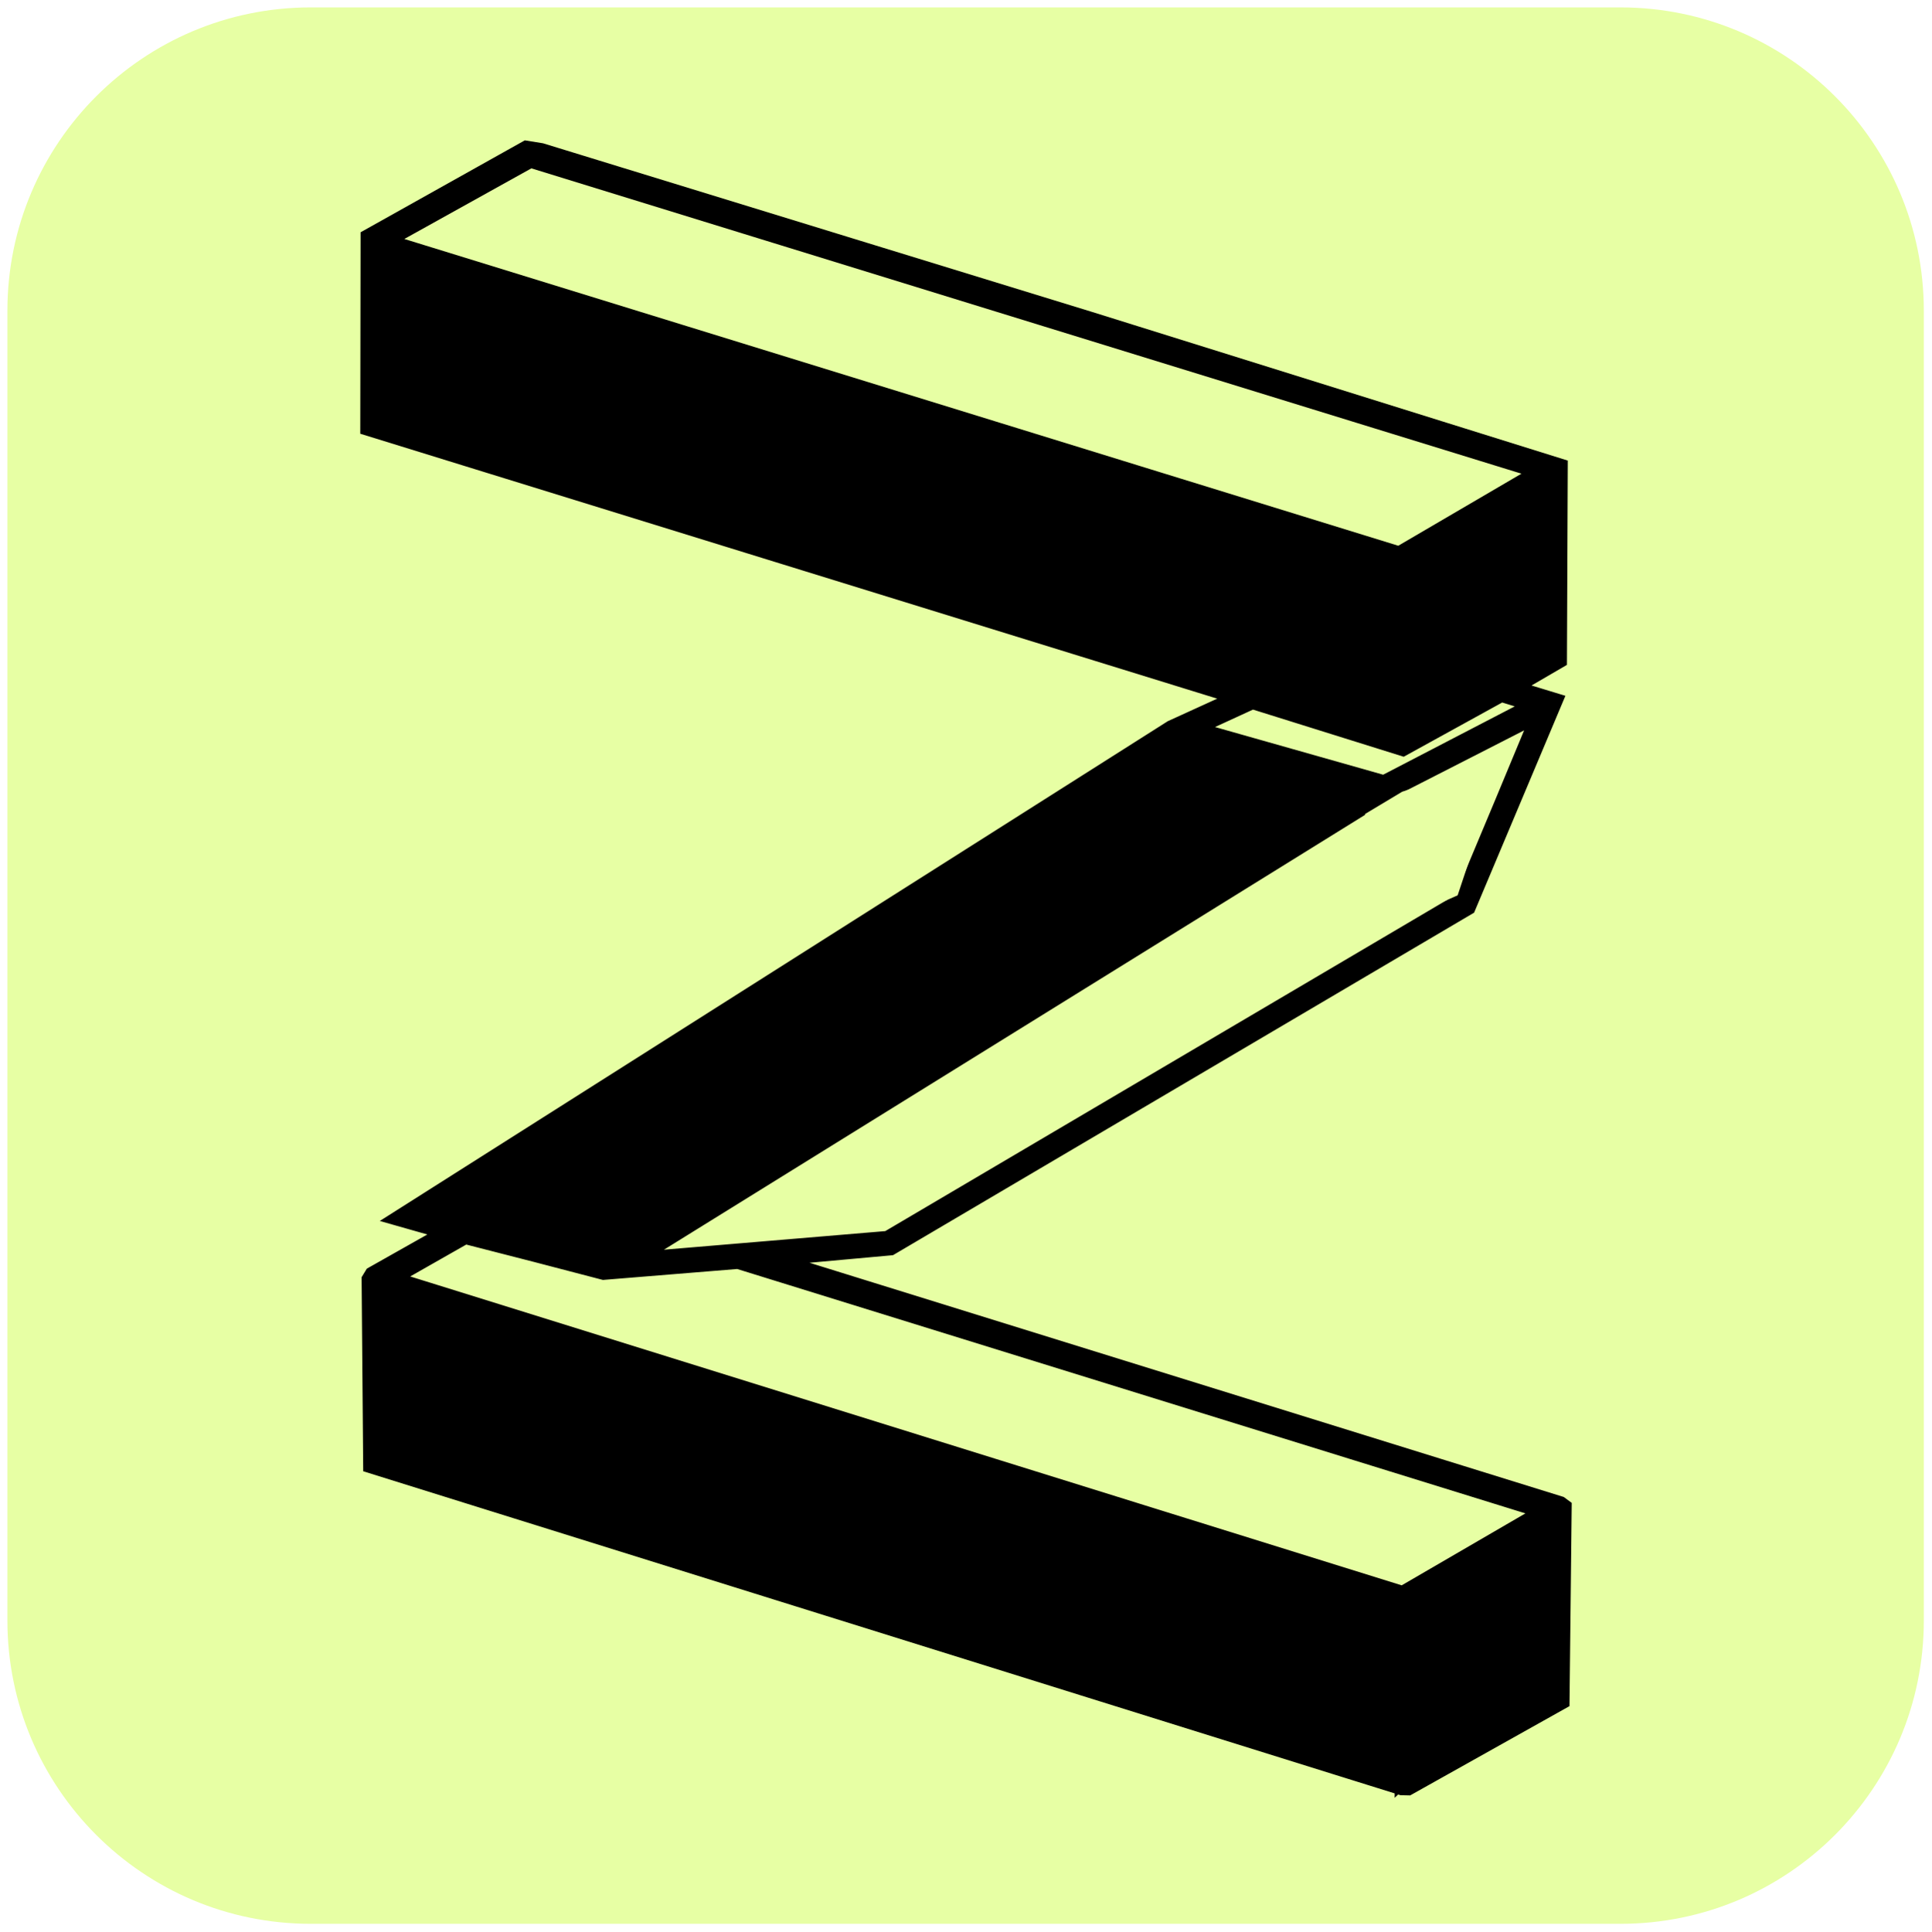
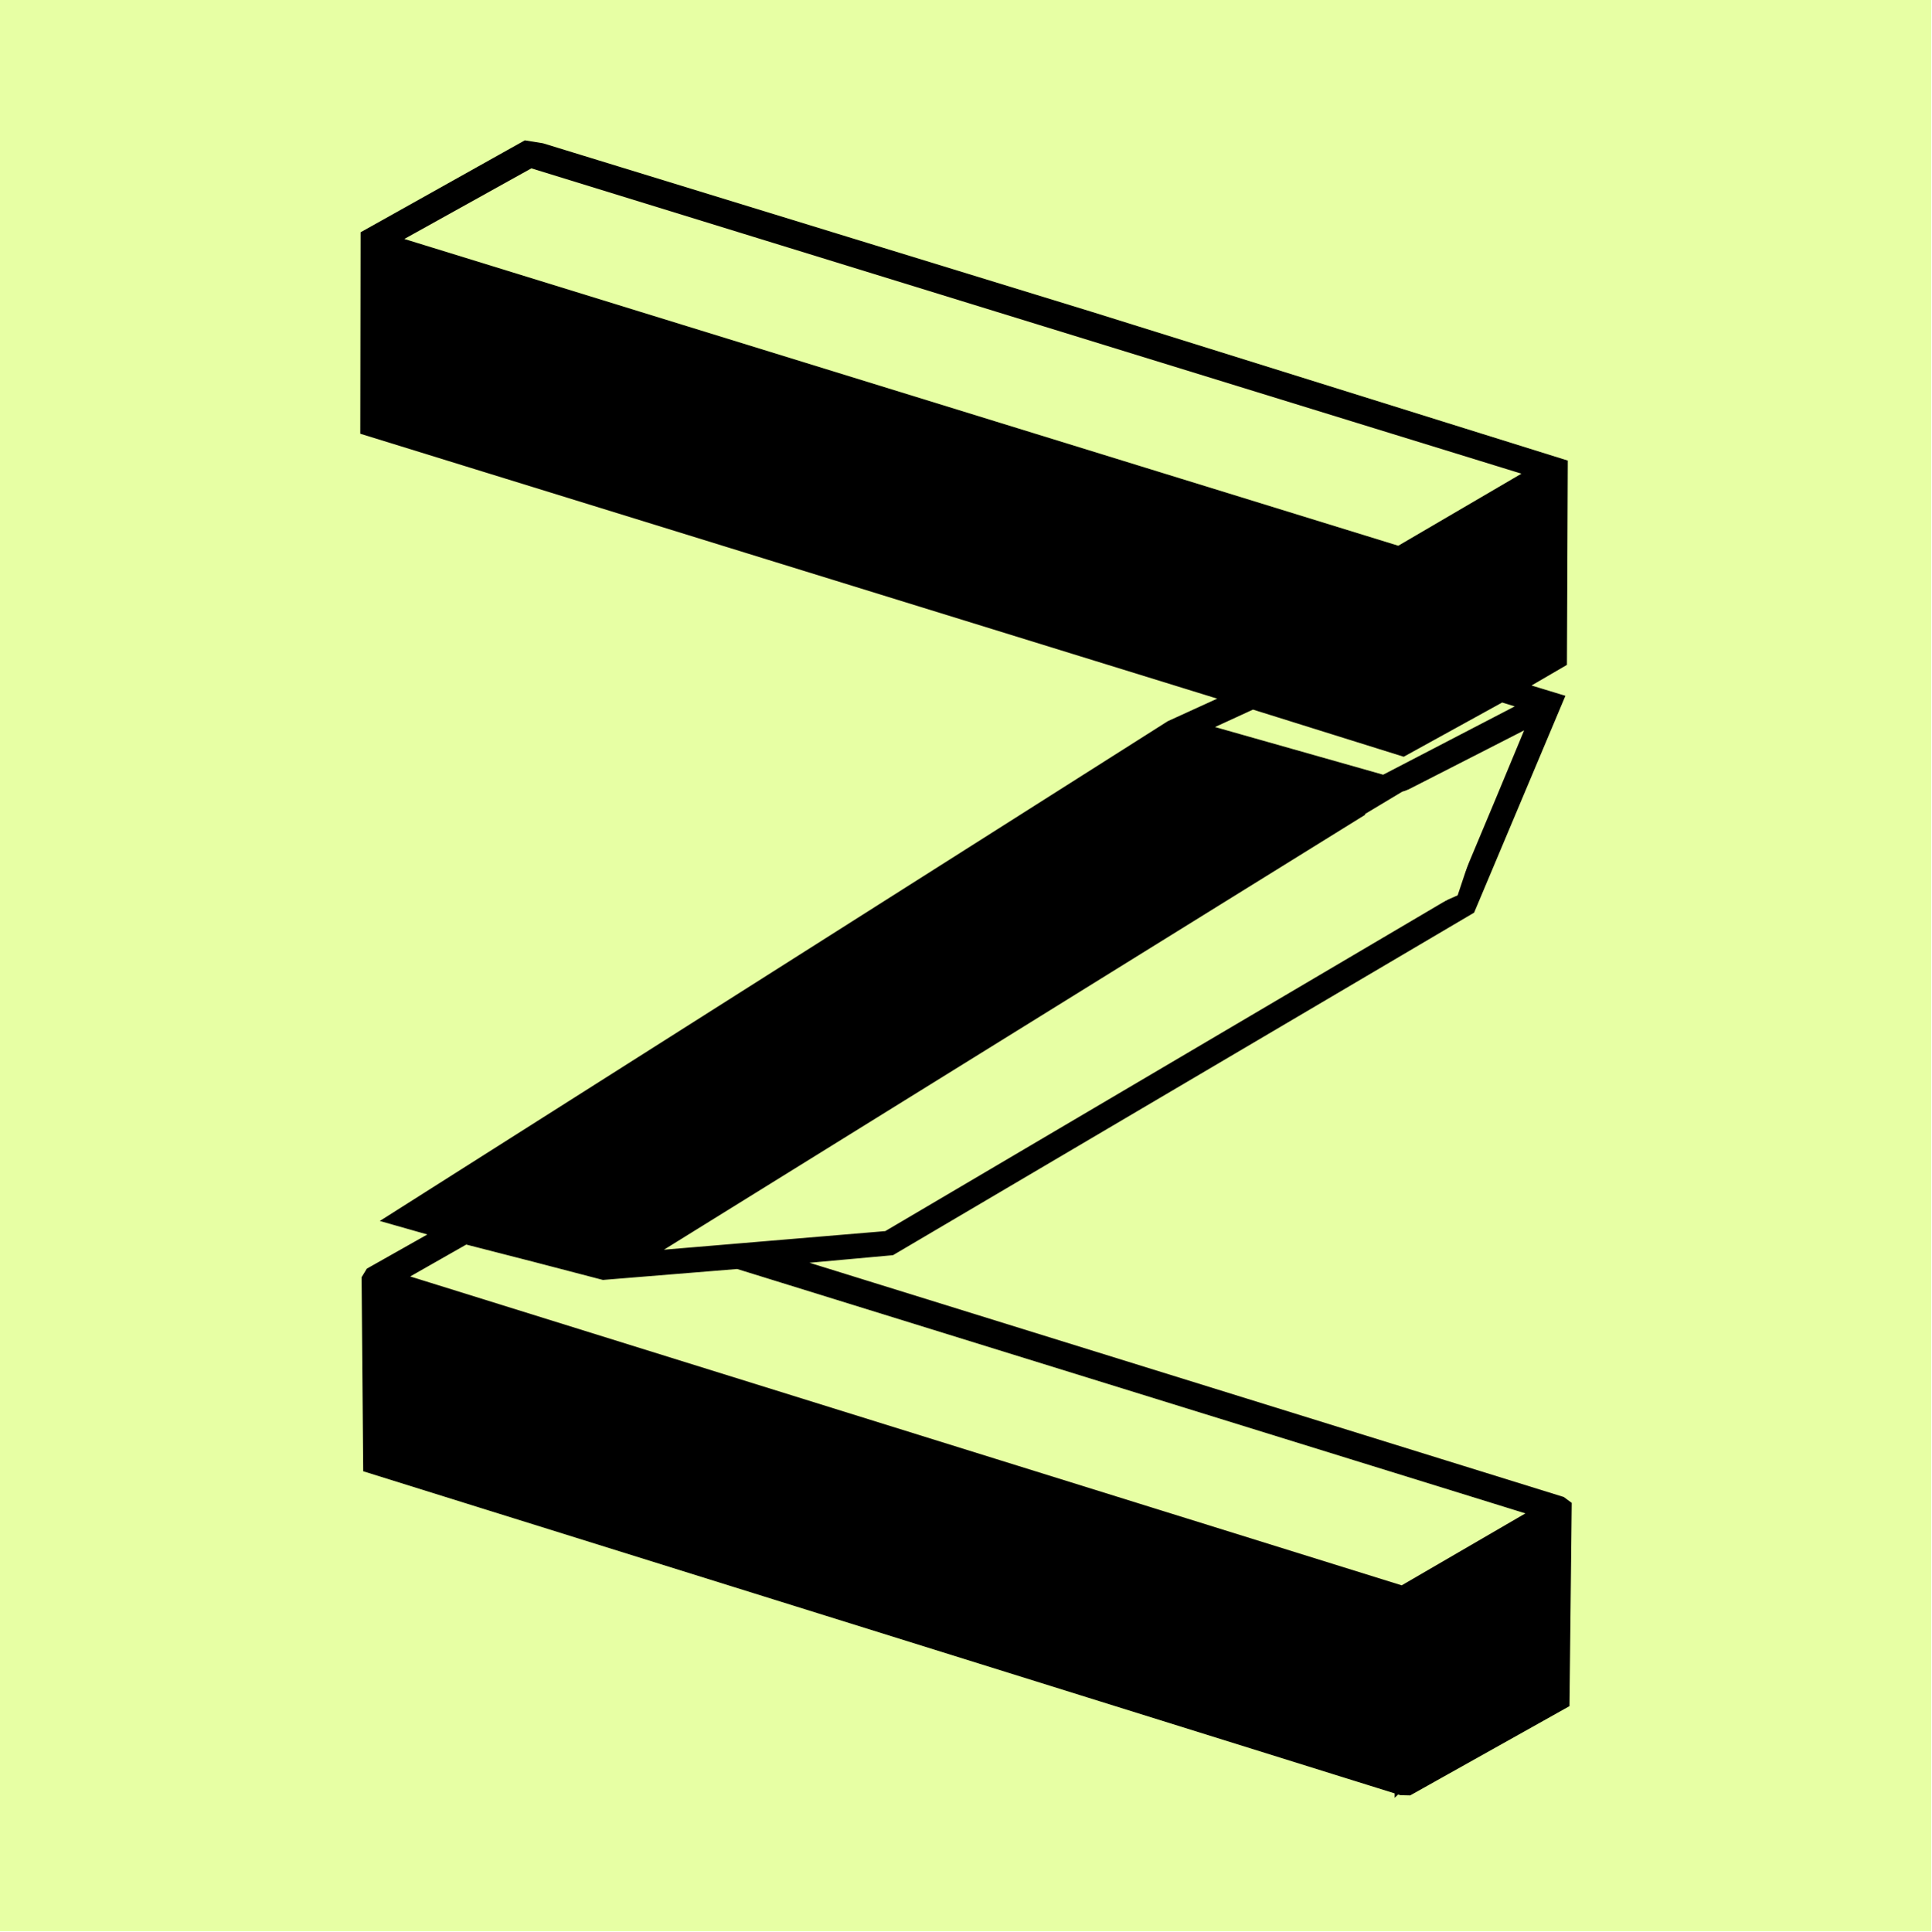
<svg xmlns="http://www.w3.org/2000/svg" width="261" height="261" viewBox="0 0 261 261" fill="none" role="img" aria-label="Zinevu">
-   <rect x="1" y="1" width="259" height="259" rx="41" fill="#E7FFA4" />
+   <rect width="261" height="261" fill="#E7FFA4" />
  <path d="M71.11 20.01L49.73 31.98L49.69 57.88L167.31 94.24L158.3 98.35L53.75 164.66L60.33 166.53L50.29 172.2L49.87 172.89L50.08 198.1L189.43 241.62L190.33 241.64L211.12 229.99L211.41 203.61L210.88 203.22L104.29 170.12L120.37 168.66L198.43 122.65L210.21 94.67L204.5 92.93L210.77 89.28L210.88 62.98L147.32 43.12L73.16 20.34ZM71.7 21.67L208.09 63.73L189.1 74.84L52.11 32.56ZM189.59 76.31L189.43 99.93L189.16 76.16ZM202.91 93.86L207.34 95.23L187.04 105.77L161.33 98.48L169.27 94.83L189.6 101.19ZM202.99 108.51L197.98 120.47L188.1 106.72L207.95 96.58ZM192.08 114.62L197.1 121.88L119.95 167.36L85.66 170.24L186.93 107.43ZM72.3 169.55L81.57 171.97L99.74 170.49L208.63 204.25L189.56 215.34L52.94 172.78L62.87 167.13ZM189.87 217.02L189.92 240.22L189.49 240.63L189.52 218.32L189.57 217.09Z" fill="#000000" stroke="#000000" stroke-width="2" />
  <path d="M189.5 107L184.5 110L184.5 110.5L187 121.5L192.5 123L197 121L198.5 116.5L194 105.5Z" fill="#E7FFA4" />
</svg>
